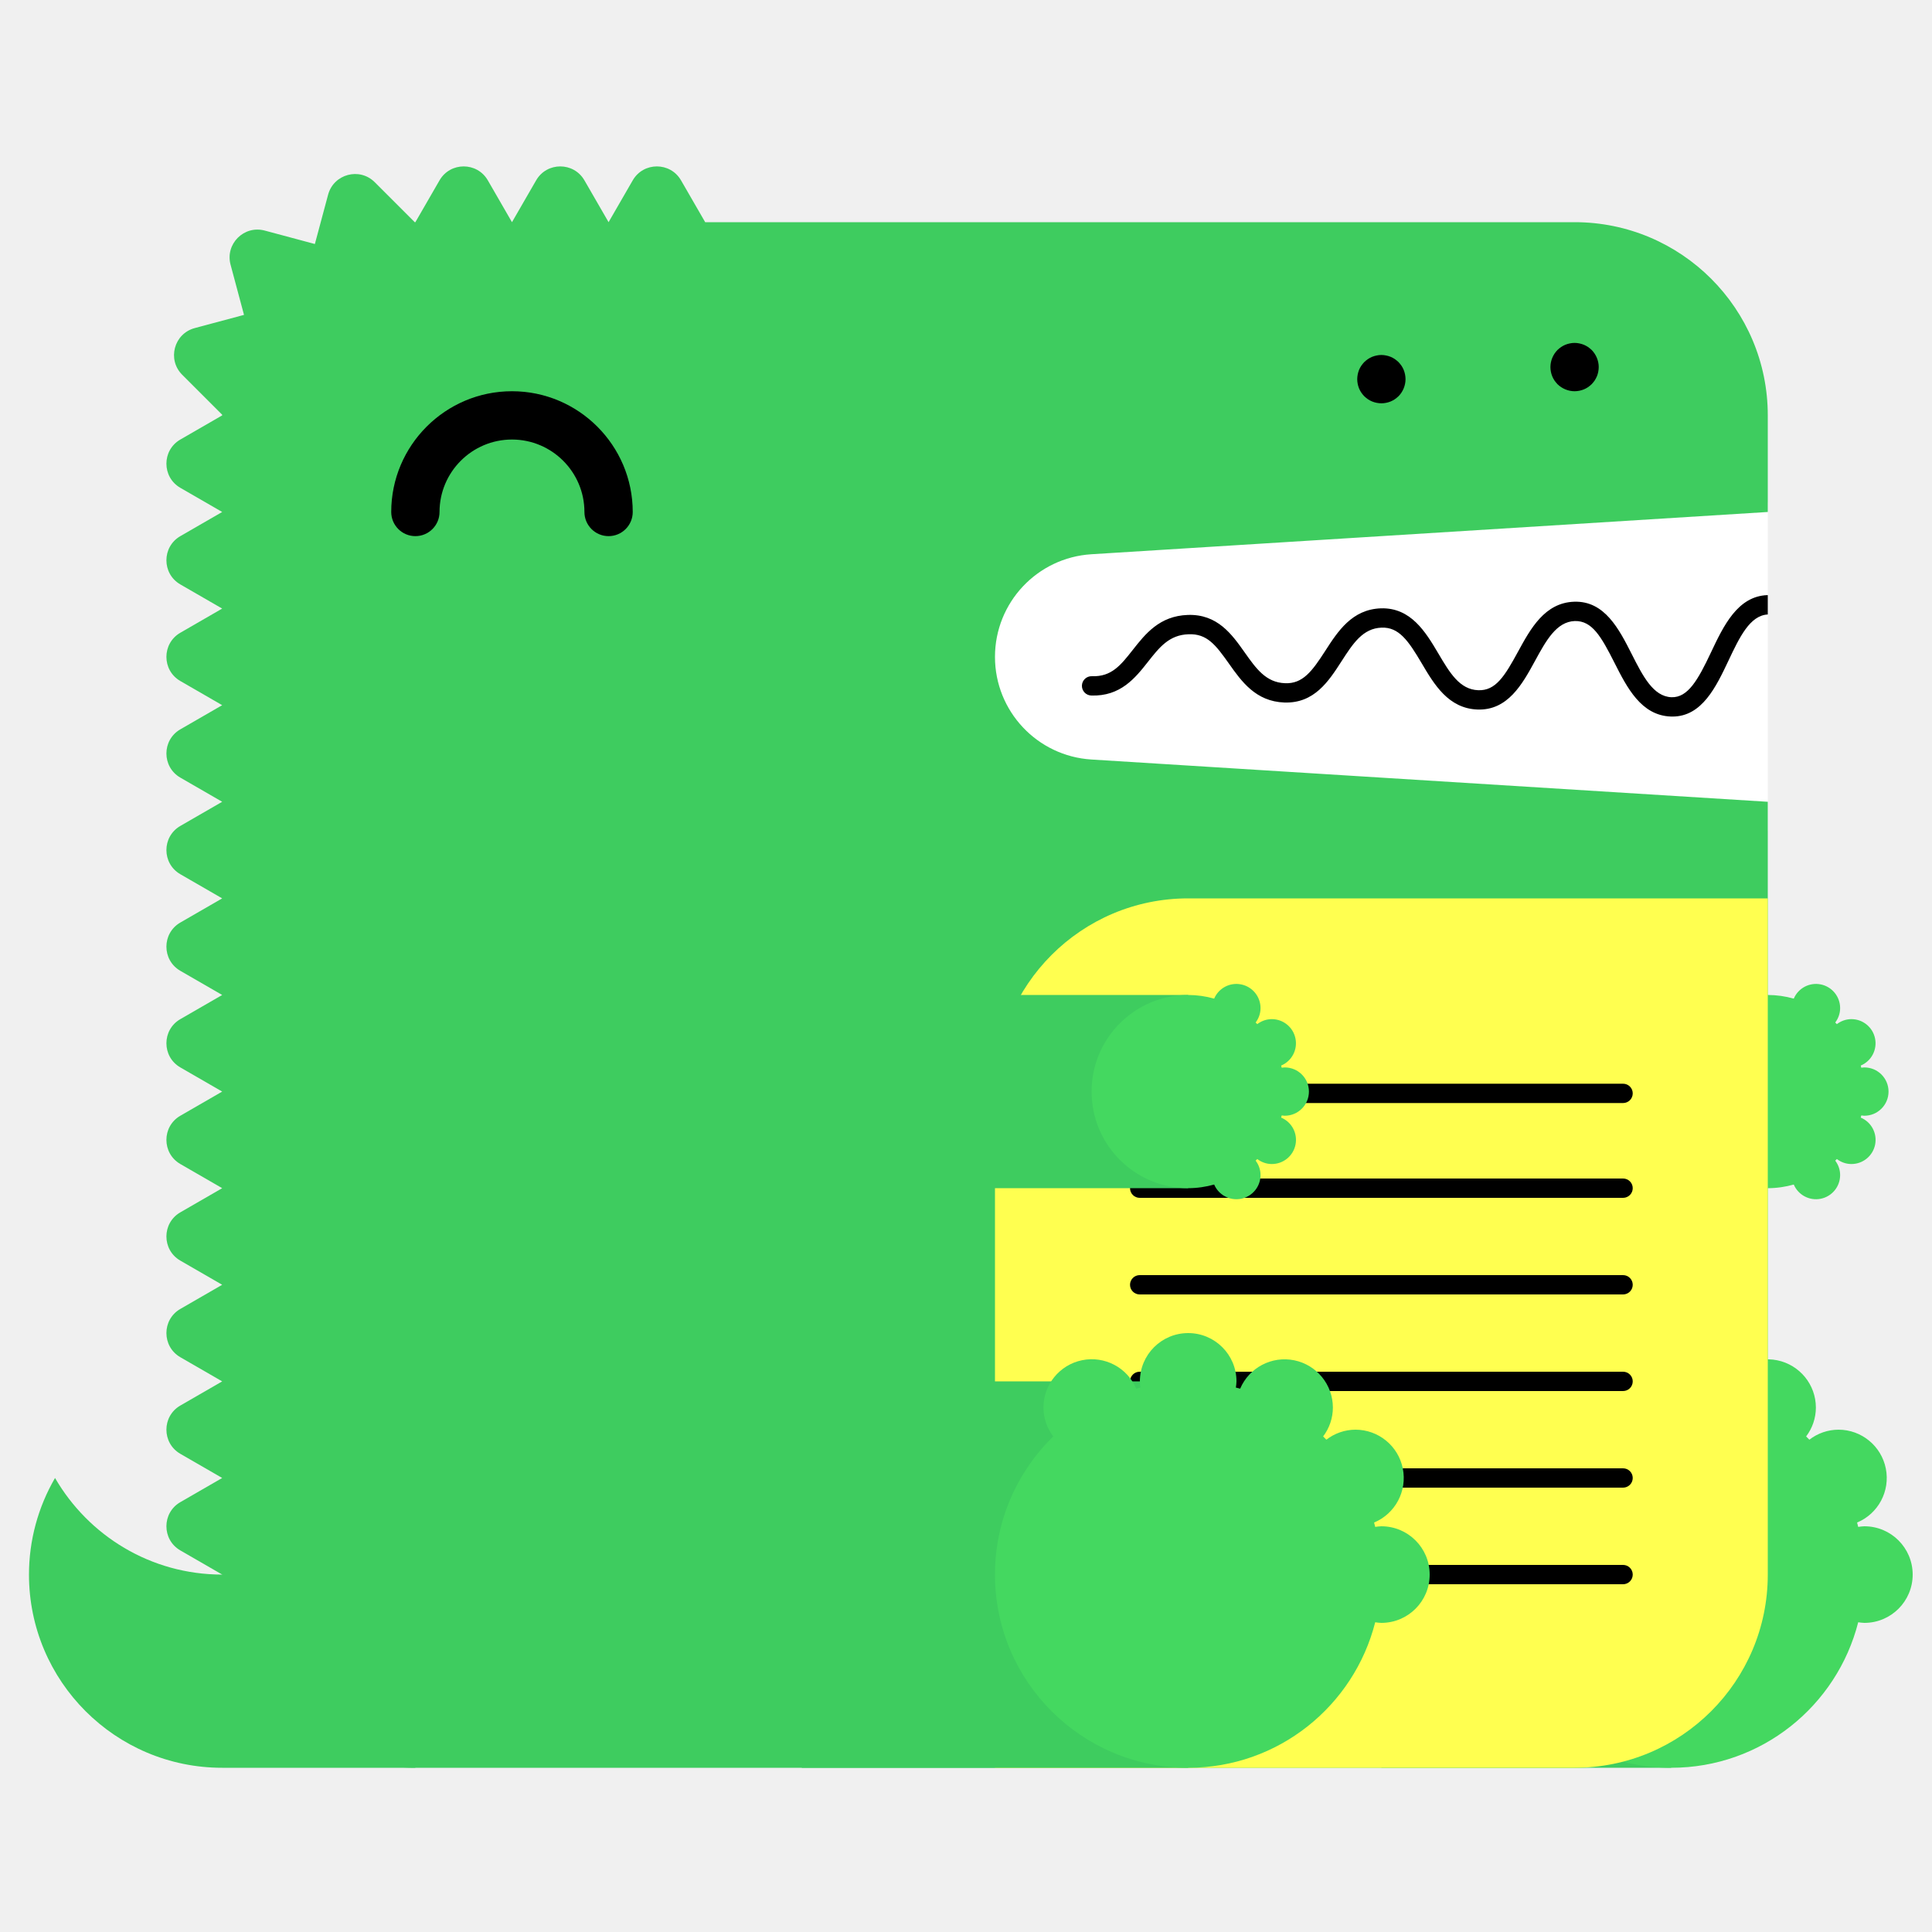
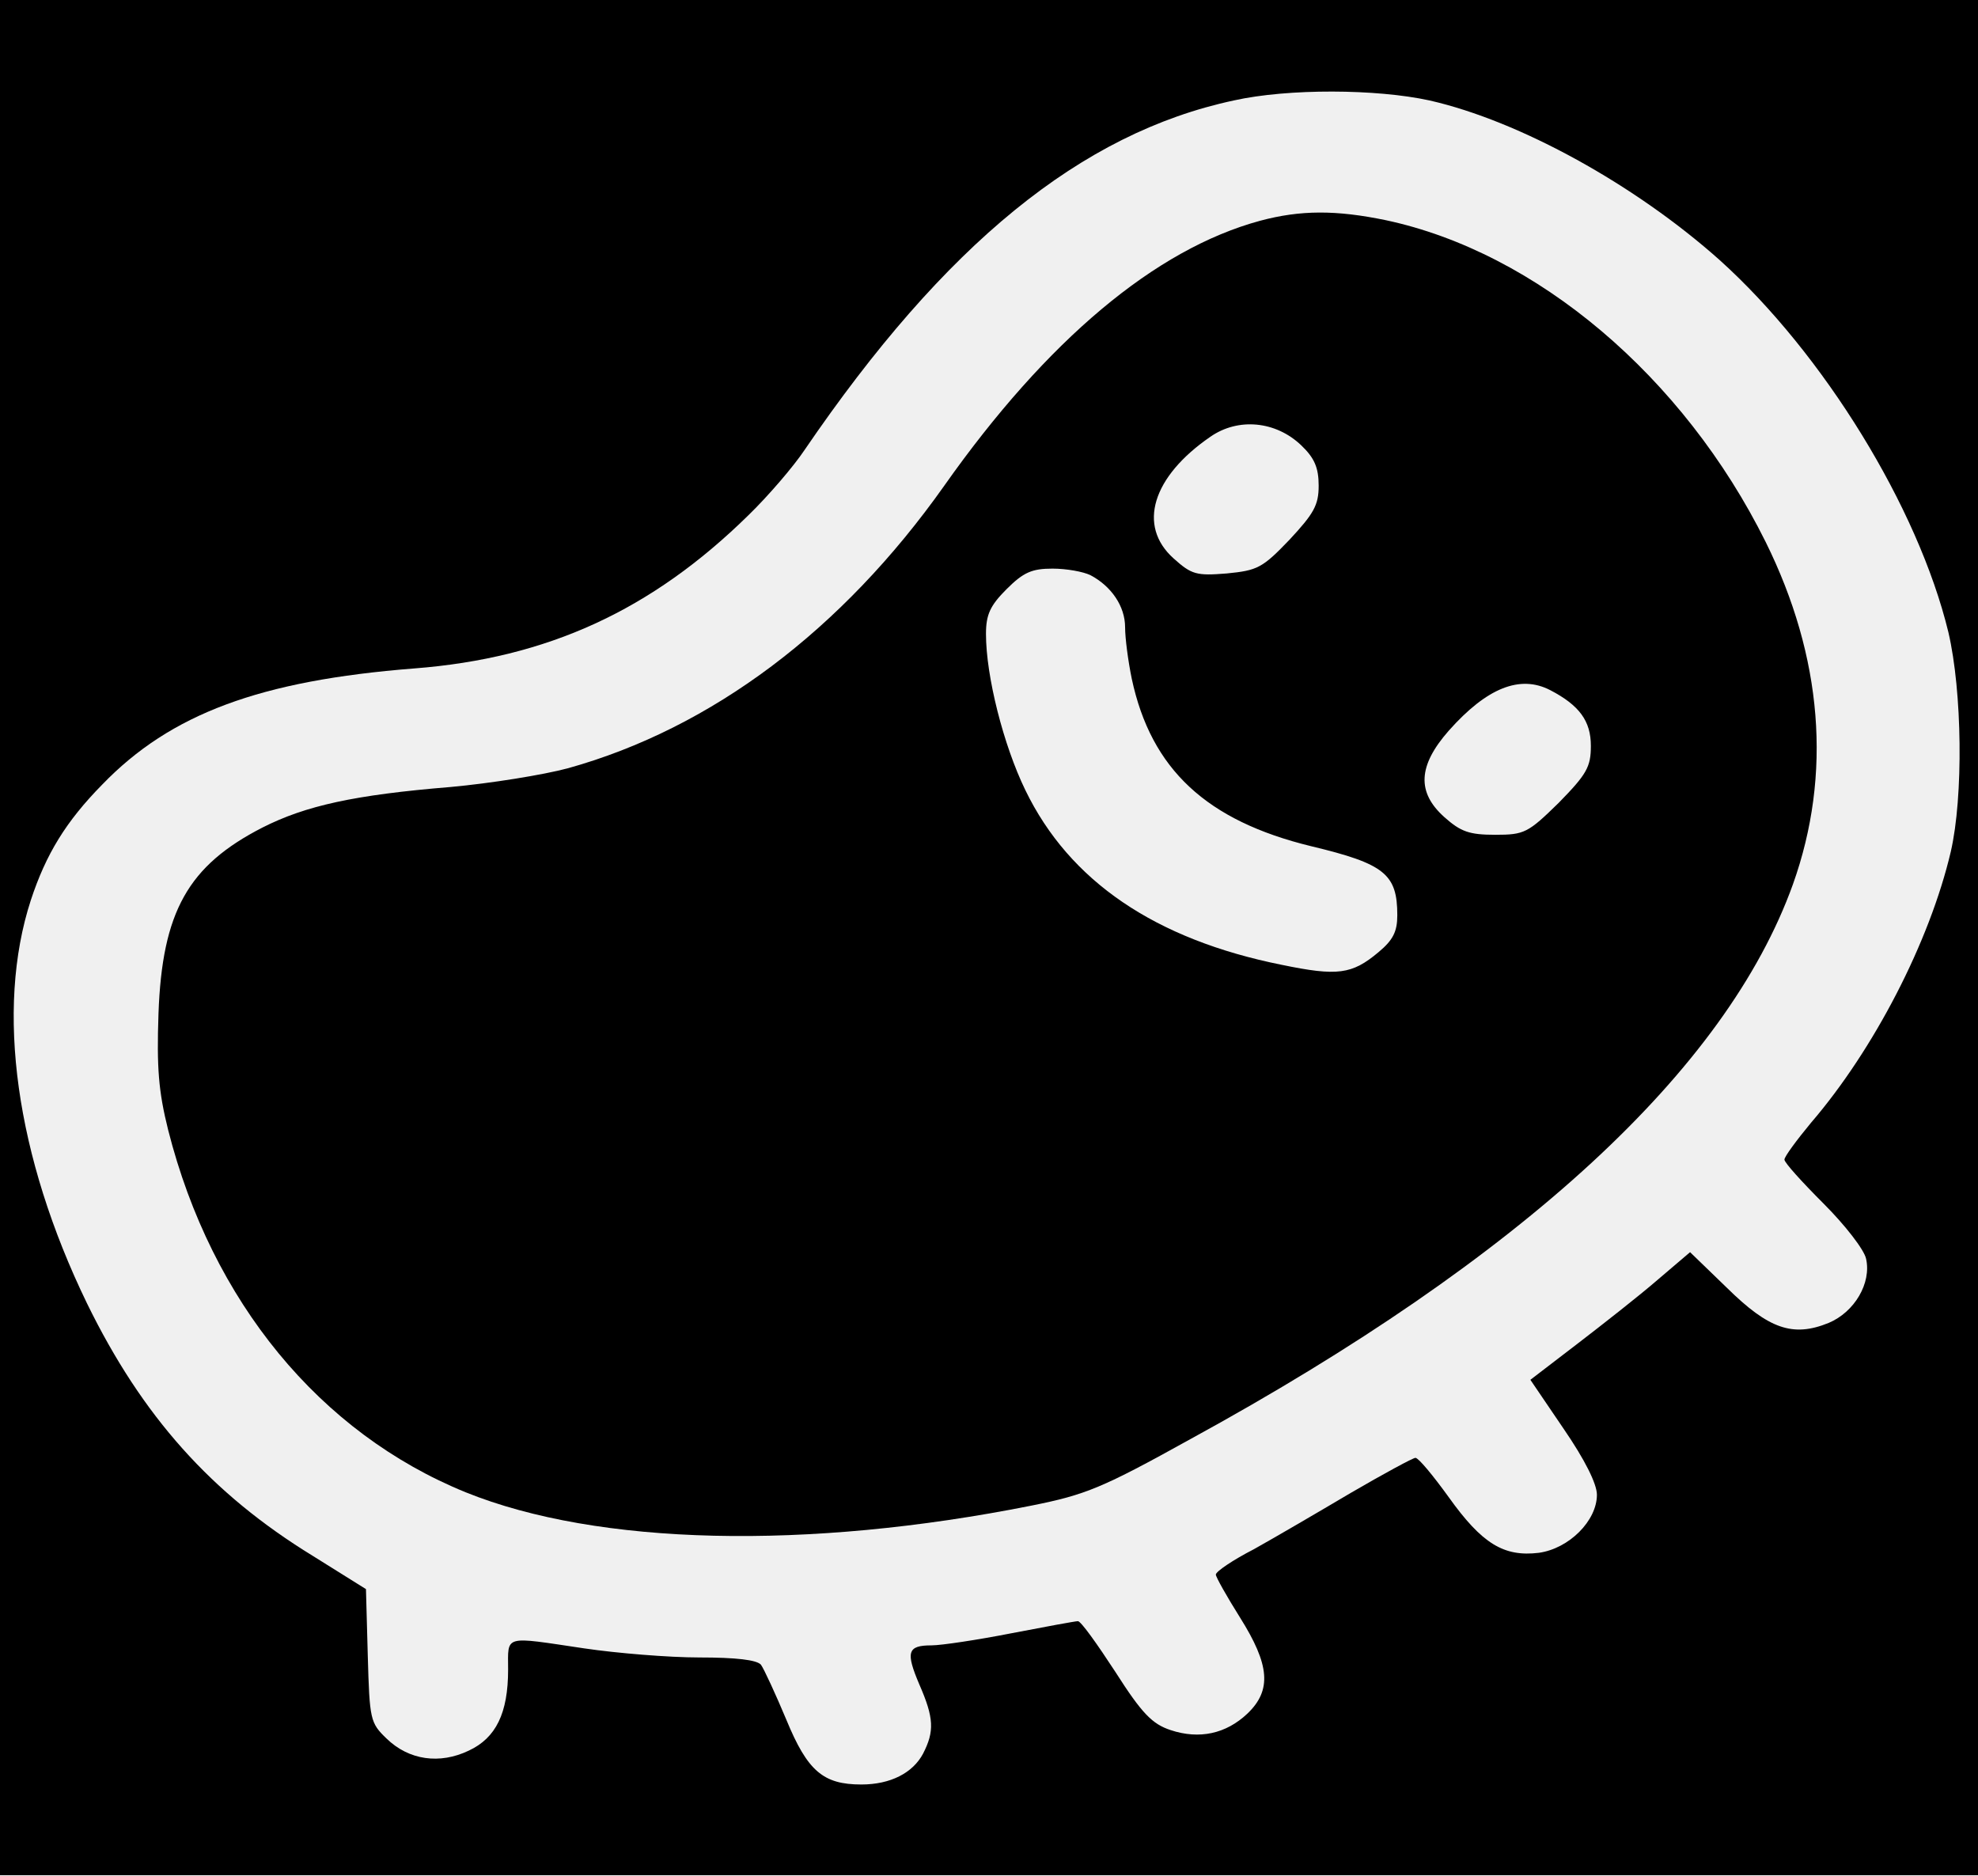
- <svg xmlns="http://www.w3.org/2000/svg" width="200" height="200" viewBox="0 0 200 200">
-   <g fill="none" fill-rule="evenodd">
-     <path fill="#FFF" d="M99 52h84v34H99z" />
-     <path d="M23 163c-7.398 0-13.843-4.027-17.303-10A19.886 19.886 0 0 0 3 163c0 11.046 8.954 20 20 20h20v-20H23z" fill="#3ECC5F" />
-     <path d="M112.98 57.376L183 53V43c0-11.046-8.954-20-20-20H73l-2.5-4.33c-1.112-1.925-3.889-1.925-5 0L63 23l-2.5-4.33c-1.111-1.925-3.889-1.925-5 0L53 23l-2.5-4.33c-1.111-1.925-3.889-1.925-5 0L43 23c-.022 0-.042.003-.065.003l-4.142-4.141c-1.57-1.571-4.252-.853-4.828 1.294l-1.369 5.104-5.192-1.392c-2.148-.575-4.111 1.389-3.535 3.536l1.39 5.193-5.102 1.367c-2.148.576-2.867 3.259-1.296 4.83l4.142 4.142c0 .021-.003.042-.003.064l-4.33 2.5c-1.925 1.111-1.925 3.889 0 5L23 53l-4.33 2.5c-1.925 1.111-1.925 3.889 0 5L23 63l-4.33 2.5c-1.925 1.111-1.925 3.889 0 5L23 73l-4.33 2.5c-1.925 1.111-1.925 3.889 0 5L23 83l-4.33 2.5c-1.925 1.111-1.925 3.889 0 5L23 93l-4.33 2.5c-1.925 1.111-1.925 3.889 0 5L23 103l-4.33 2.5c-1.925 1.111-1.925 3.889 0 5L23 113l-4.33 2.5c-1.925 1.111-1.925 3.889 0 5L23 123l-4.33 2.5c-1.925 1.111-1.925 3.889 0 5L23 133l-4.33 2.5c-1.925 1.111-1.925 3.889 0 5L23 143l-4.33 2.5c-1.925 1.111-1.925 3.889 0 5L23 153l-4.33 2.5c-1.925 1.111-1.925 3.889 0 5L23 163c0 11.046 8.954 20 20 20h120c11.046 0 20-8.954 20-20V83l-70.02-4.376A10.645 10.645 0 0 1 103 68c0-5.621 4.37-10.273 9.98-10.624" fill="#3ECC5F" />
-     <path fill="#3ECC5F" d="M143 183h30v-40h-30z" />
-     <path d="M193 158c-.219 0-.428.037-.639.064-.038-.15-.074-.301-.116-.451A5 5 0 0 0 190.32 148a4.96 4.96 0 0 0-3.016 1.036 26.531 26.531 0 0 0-.335-.336 4.955 4.955 0 0 0 1.011-2.987 5 5 0 0 0-9.599-1.959c-.148-.042-.297-.077-.445-.115.027-.211.064-.42.064-.639a5 5 0 0 0-5-5 5 5 0 0 0-5 5c0 .219.037.428.064.639-.148.038-.297.073-.445.115a4.998 4.998 0 0 0-9.599 1.959c0 1.125.384 2.151 1.011 2.987-3.717 3.632-6.031 8.693-6.031 14.3 0 11.046 8.954 20 20 20 9.339 0 17.16-6.41 19.361-15.064.211.027.42.064.639.064a5 5 0 0 0 5-5 5 5 0 0 0-5-5" fill="#44D860" />
-     <path fill="#3ECC5F" d="M153 123h30v-20h-30z" />
-     <path d="M193 115.5a2.5 2.5 0 1 0 0-5c-.109 0-.214.019-.319.032-.02-.075-.037-.15-.058-.225a2.501 2.501 0 0 0-.963-4.807c-.569 0-1.088.197-1.508.518a6.653 6.653 0 0 0-.168-.168c.314-.417.506-.931.506-1.494a2.5 2.5 0 0 0-4.8-.979A9.987 9.987 0 0 0 183 103c-5.522 0-10 4.478-10 10s4.478 10 10 10c.934 0 1.833-.138 2.69-.377a2.5 2.5 0 0 0 4.8-.979c0-.563-.192-1.077-.506-1.494.057-.055.113-.111.168-.168.42.321.939.518 1.508.518a2.5 2.5 0 0 0 .963-4.807c.021-.074.038-.15.058-.225.105.013.21.032.319.032" fill="#44D860" />
-     <path d="M63 55.5a2.5 2.5 0 0 1-2.5-2.5c0-4.136-3.364-7.5-7.5-7.5s-7.5 3.364-7.5 7.5a2.5 2.5 0 1 1-5 0c0-6.893 5.607-12.5 12.5-12.5S65.5 46.107 65.5 53a2.5 2.5 0 0 1-2.5 2.5" fill="#000" />
-     <path d="M103 183h60c11.046 0 20-8.954 20-20V93h-60c-11.046 0-20 8.954-20 20v70z" fill="#FFFF50" />
-     <path d="M168.02 124h-50.04a1 1 0 1 1 0-2h50.04a1 1 0 1 1 0 2m0 20h-50.04a1 1 0 1 1 0-2h50.04a1 1 0 1 1 0 2m0 20h-50.04a1 1 0 1 1 0-2h50.04a1 1 0 1 1 0 2m0-49.814h-50.04a1 1 0 1 1 0-2h50.04a1 1 0 1 1 0 2m0 19.814h-50.04a1 1 0 1 1 0-2h50.04a1 1 0 1 1 0 2m0 20h-50.04a1 1 0 1 1 0-2h50.04a1 1 0 1 1 0 2M183 61.611c-.012 0-.022-.006-.034-.005-3.09.105-4.552 3.196-5.842 5.923-1.346 2.85-2.387 4.703-4.093 4.647-1.889-.068-2.969-2.202-4.113-4.46-1.314-2.594-2.814-5.536-5.963-5.426-3.046.104-4.513 2.794-5.807 5.167-1.377 2.528-2.314 4.065-4.121 3.994-1.927-.07-2.951-1.805-4.136-3.813-1.321-2.236-2.848-4.75-5.936-4.664-2.994.103-4.465 2.385-5.763 4.4-1.373 2.13-2.335 3.428-4.165 3.351-1.973-.07-2.992-1.51-4.171-3.177-1.324-1.873-2.816-3.993-5.895-3.89-2.928.1-4.399 1.97-5.696 3.618-1.232 1.564-2.194 2.802-4.229 2.724a1 1 0 0 0-.072 2c3.017.101 4.545-1.8 5.872-3.487 1.177-1.496 2.193-2.787 4.193-2.855 1.926-.082 2.829 1.115 4.195 3.045 1.297 1.834 2.769 3.914 5.731 4.021 3.103.104 4.596-2.215 5.918-4.267 1.182-1.834 2.202-3.417 4.15-3.484 1.793-.067 2.769 1.35 4.145 3.681 1.297 2.197 2.766 4.686 5.787 4.796 3.125.108 4.634-2.62 5.949-5.035 1.139-2.088 2.214-4.06 4.119-4.126 1.793-.042 2.728 1.595 4.111 4.33 1.292 2.553 2.757 5.445 5.825 5.556l.169.003c3.064 0 4.518-3.075 5.805-5.794 1.139-2.41 2.217-4.68 4.067-4.773v-2z" fill="#000" />
-     <path fill="#3ECC5F" d="M83 183h40v-40H83z" />
-     <path d="M143 158c-.219 0-.428.037-.639.064-.038-.15-.074-.301-.116-.451A5 5 0 0 0 140.32 148a4.96 4.96 0 0 0-3.016 1.036 26.531 26.531 0 0 0-.335-.336 4.955 4.955 0 0 0 1.011-2.987 5 5 0 0 0-9.599-1.959c-.148-.042-.297-.077-.445-.115.027-.211.064-.42.064-.639a5 5 0 0 0-5-5 5 5 0 0 0-5 5c0 .219.037.428.064.639-.148.038-.297.073-.445.115a4.998 4.998 0 0 0-9.599 1.959c0 1.125.384 2.151 1.011 2.987-3.717 3.632-6.031 8.693-6.031 14.3 0 11.046 8.954 20 20 20 9.339 0 17.16-6.41 19.361-15.064.211.027.42.064.639.064a5 5 0 0 0 5-5 5 5 0 0 0-5-5" fill="#44D860" />
-     <path fill="#3ECC5F" d="M83 123h40v-20H83z" />
-     <path d="M133 115.5a2.5 2.5 0 1 0 0-5c-.109 0-.214.019-.319.032-.02-.075-.037-.15-.058-.225a2.501 2.501 0 0 0-.963-4.807c-.569 0-1.088.197-1.508.518a6.653 6.653 0 0 0-.168-.168c.314-.417.506-.931.506-1.494a2.5 2.5 0 0 0-4.8-.979A9.987 9.987 0 0 0 123 103c-5.522 0-10 4.478-10 10s4.478 10 10 10c.934 0 1.833-.138 2.69-.377a2.5 2.5 0 0 0 4.8-.979c0-.563-.192-1.077-.506-1.494.057-.055.113-.111.168-.168.42.321.939.518 1.508.518a2.5 2.5 0 0 0 .963-4.807c.021-.074.038-.15.058-.225.105.013.21.032.319.032" fill="#44D860" />
-     <path d="M143 41.75c-.16 0-.33-.02-.49-.05a2.52 2.52 0 0 1-.47-.14c-.15-.06-.29-.14-.431-.23-.13-.09-.259-.2-.38-.31-.109-.12-.219-.24-.309-.38s-.17-.28-.231-.43a2.619 2.619 0 0 1-.189-.96c0-.16.02-.33.05-.49.03-.16.08-.31.139-.47.061-.15.141-.29.231-.43.09-.13.2-.26.309-.38.121-.11.25-.22.38-.31.141-.09.281-.17.431-.23.149-.06.31-.11.47-.14.32-.07.65-.07.98 0 .159.03.32.08.47.14.149.06.29.14.43.23.13.09.259.2.38.31.11.12.22.25.31.38.09.14.17.28.23.43.06.16.11.31.14.47.029.16.05.33.05.49 0 .66-.271 1.31-.73 1.77-.121.11-.25.22-.38.31-.14.09-.281.17-.43.23a2.565 2.565 0 0 1-.96.19m20-1.25c-.66 0-1.3-.27-1.771-.73a3.802 3.802 0 0 1-.309-.38c-.09-.14-.17-.28-.231-.43a2.619 2.619 0 0 1-.189-.96c0-.66.27-1.3.729-1.77.121-.11.25-.22.38-.31.141-.09.281-.17.431-.23.149-.06.31-.11.47-.14.32-.07.66-.07.98 0 .159.03.32.08.47.14.149.06.29.14.43.23.13.09.259.2.38.31.459.47.73 1.11.73 1.77 0 .16-.021.33-.05.49-.03.16-.08.32-.14.47-.07.15-.14.29-.23.43-.09.13-.2.26-.31.38-.121.11-.25.22-.38.31-.14.09-.281.17-.43.23a2.565 2.565 0 0 1-.96.19" fill="#000" />
+ <svg xmlns="http://www.w3.org/2000/svg" version="1.0" width="327pt" height="310pt" viewBox="0 0 327 310" preserveAspectRatio="xMidYMid meet">
+   <g transform="translate(0,310) scale(0.1,-0.1)" fill="#000000" stroke="none">
+     <path d="M0 1550 l0 -1550 1635 0 1635 0 0 1550 0 1550 -1635 0 -1635 0 0 -1550z m2363 1384 c150 -34 341 -140 480 -264 172 -155 328 -409 378 -615 23 -98 25 -272 4 -363 -35 -149 -127 -327 -231 -448 -24 -29 -44 -56 -44 -61 0 -5 29 -37 65 -73 35 -35 67 -76 70 -91 9 -40 -19 -88 -62 -106 -59 -24 -99 -10 -168 58 l-61 59 -54 -46 c-30 -26 -90 -73 -133 -106 l-77 -59 55 -81 c35 -51 55 -91 55 -109 0 -43 -46 -89 -96 -96 -58 -7 -94 15 -149 92 -26 36 -50 65 -55 65 -4 0 -52 -26 -107 -58 -54 -32 -126 -74 -160 -93 -35 -18 -63 -37 -63 -42 0 -4 18 -36 40 -71 49 -78 53 -120 12 -159 -35 -33 -79 -43 -127 -27 -30 10 -47 27 -91 96 -30 46 -57 84 -62 84 -4 0 -53 -9 -110 -20 -56 -11 -116 -20 -132 -20 -40 0 -43 -11 -20 -65 24 -55 25 -77 6 -114 -17 -32 -54 -51 -102 -51 -63 0 -89 22 -124 107 -18 43 -37 84 -42 91 -7 8 -41 12 -102 12 -50 0 -136 7 -190 15 -135 20 -126 23 -126 -35 0 -72 -20 -113 -65 -134 -48 -23 -99 -16 -136 20 -27 26 -28 31 -31 137 l-3 110 -88 55 c-168 103 -282 231 -373 417 -118 243 -152 486 -93 667 25 76 58 130 118 191 113 117 261 172 516 192 220 17 392 96 552 253 33 32 75 81 93 108 232 340 457 524 710 578 90 20 236 19 323 0z" />
+     <path d="M2083 2735 c-173 -47 -352 -197 -522 -438 -169 -239 -385 -401 -622 -467 -41 -11 -128 -25 -194 -31 -159 -13 -240 -31 -311 -67 -123 -63 -166 -139 -172 -308 -3 -89 0 -128 16 -192 72 -284 251 -501 492 -599 218 -88 564 -96 935 -22 90 18 117 29 263 110 549 300 886 611 996 917 65 182 49 376 -45 566 -136 274 -379 479 -628 532 -82 17 -141 17 -208 -1z m68 -371 c22 -21 29 -37 29 -67 0 -32 -8 -46 -48 -89 -45 -47 -53 -51 -104 -56 -50 -4 -58 -2 -88 25 -60 54 -35 135 61 201 46 32 108 26 150 -14z m-348 -215 c34 -18 57 -51 57 -86 0 -18 5 -56 11 -85 32 -150 124 -235 297 -277 121 -29 142 -46 142 -114 0 -27 -7 -41 -31 -61 -44 -37 -68 -40 -160 -21 -209 42 -351 138 -424 289 -36 74 -65 188 -65 258 0 32 7 47 34 74 28 28 42 34 76 34 23 0 51 -5 63 -11z m760 -190 c48 -25 67 -51 67 -92 0 -35 -7 -47 -53 -94 -51 -50 -57 -53 -105 -53 -43 0 -57 5 -84 29 -46 41 -44 85 7 143 63 71 118 93 168 67z" />
  </g>
</svg>
